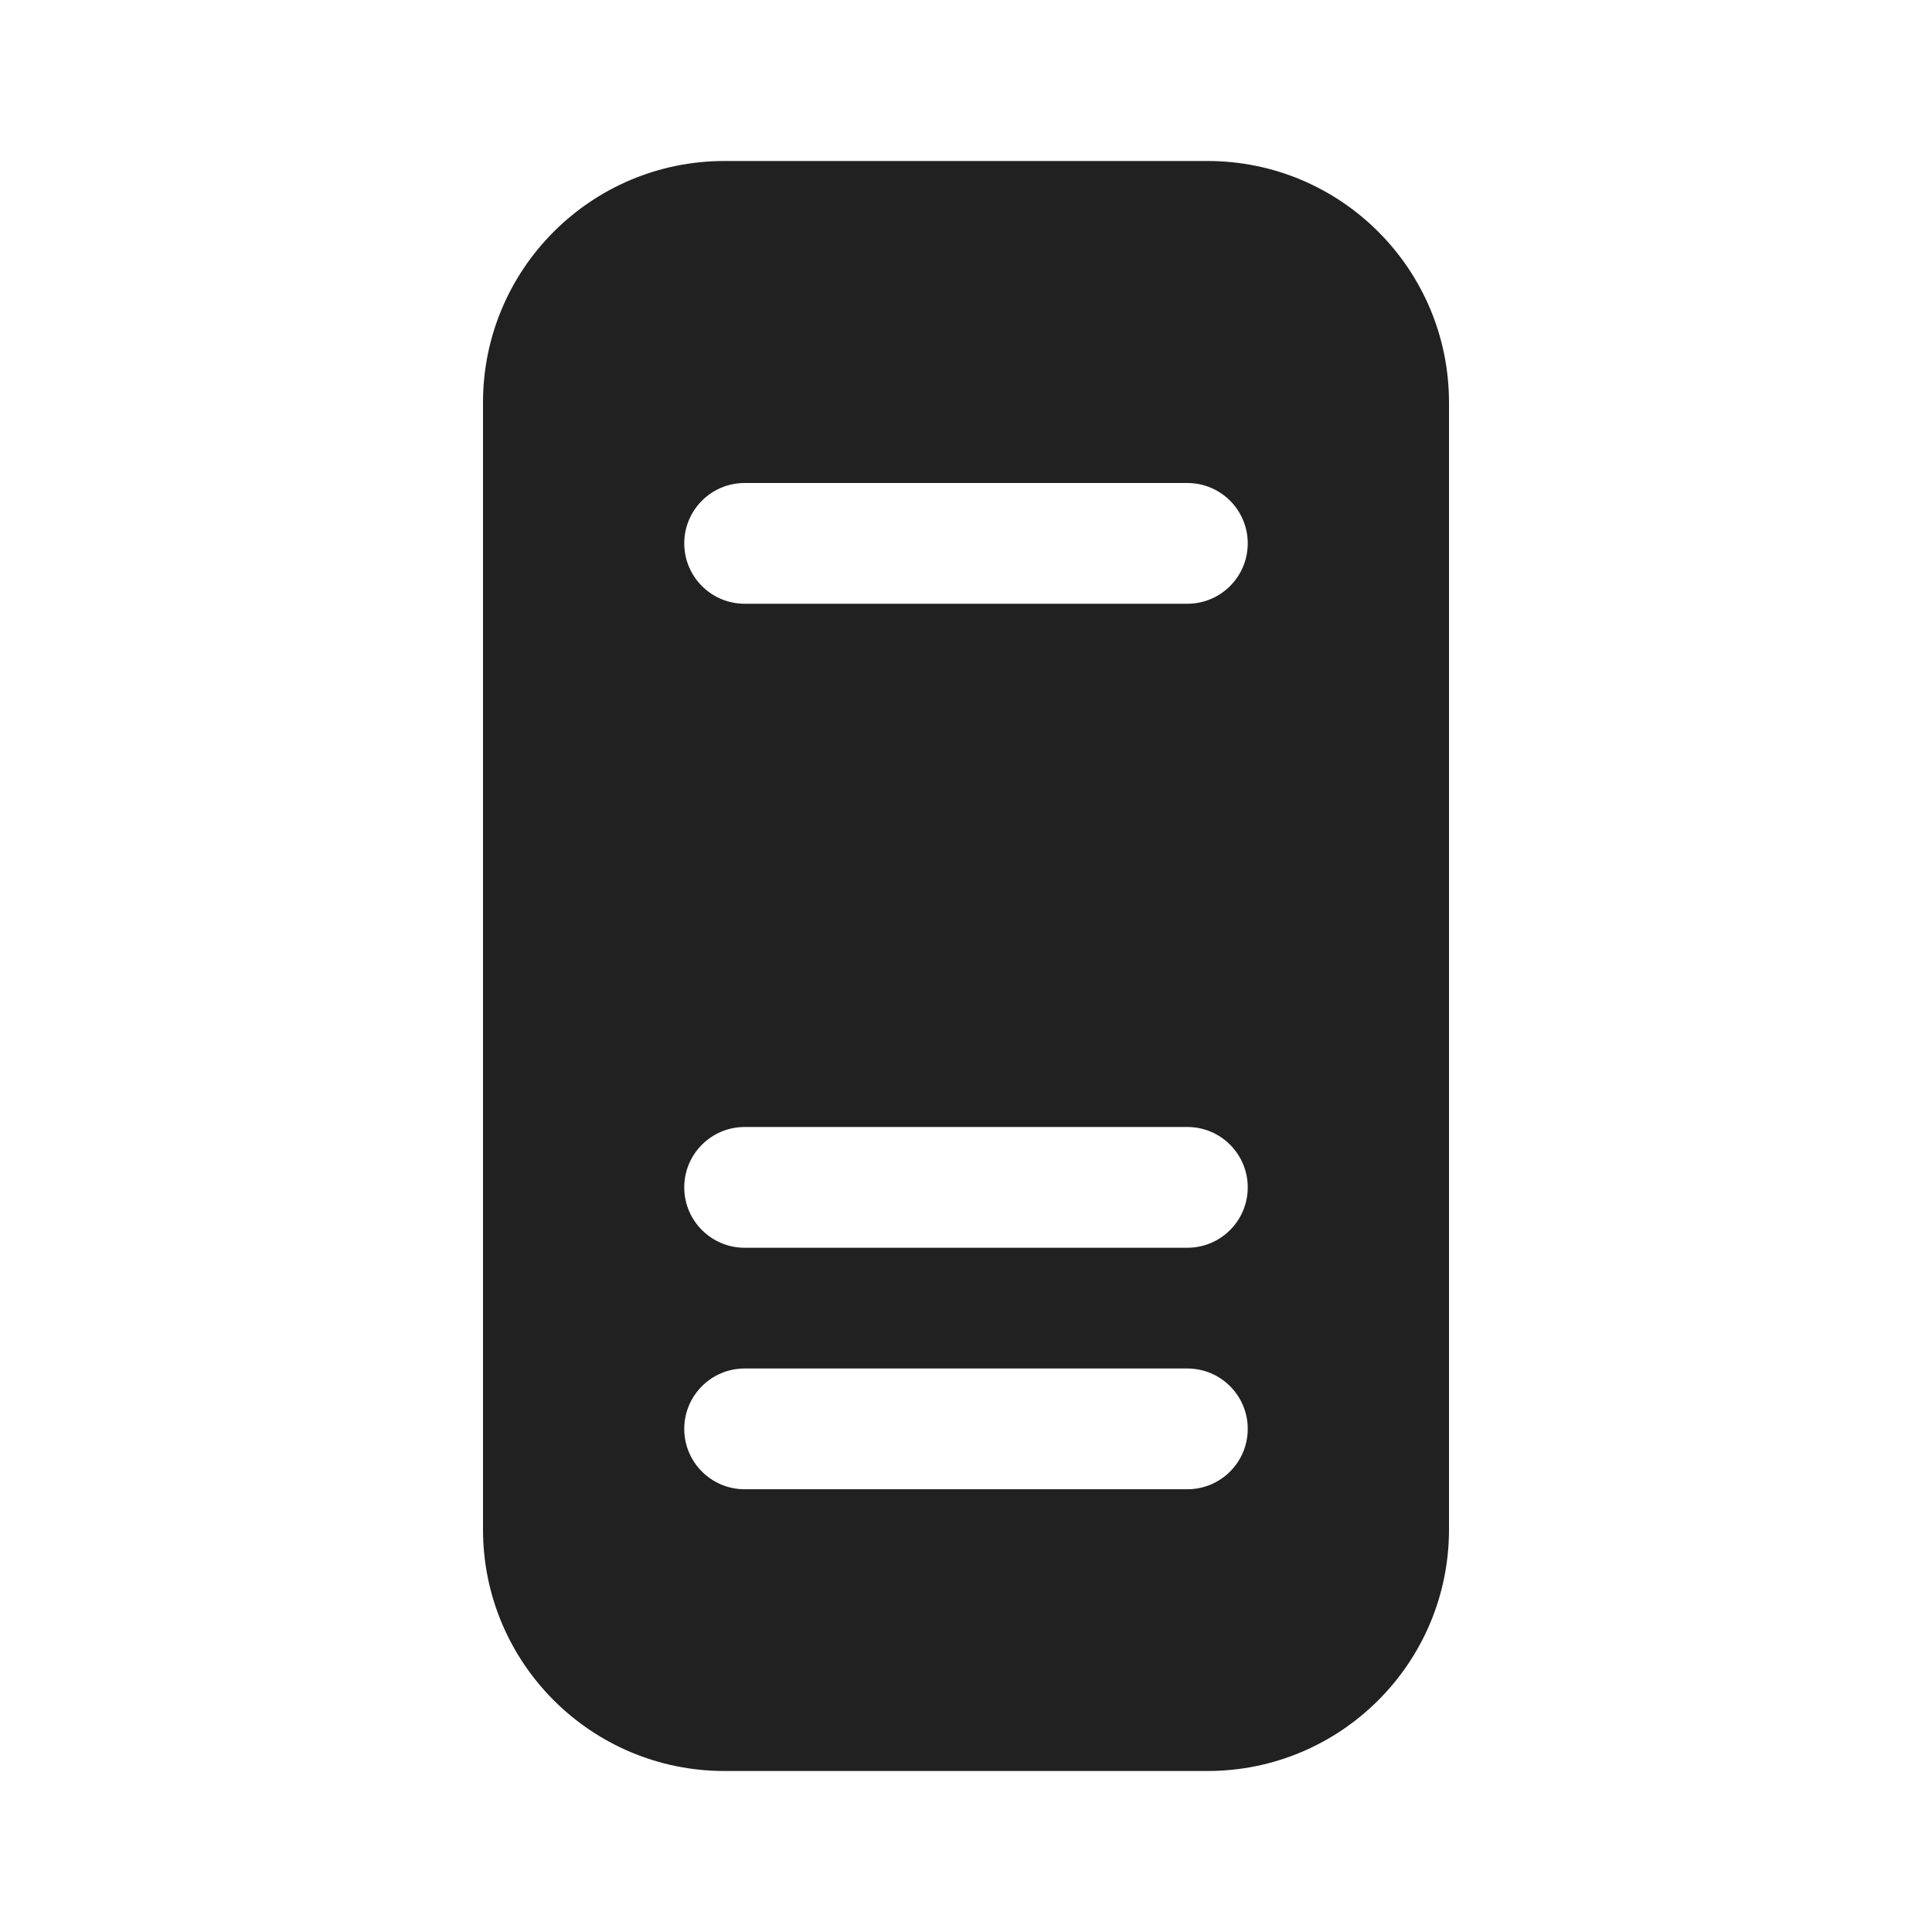
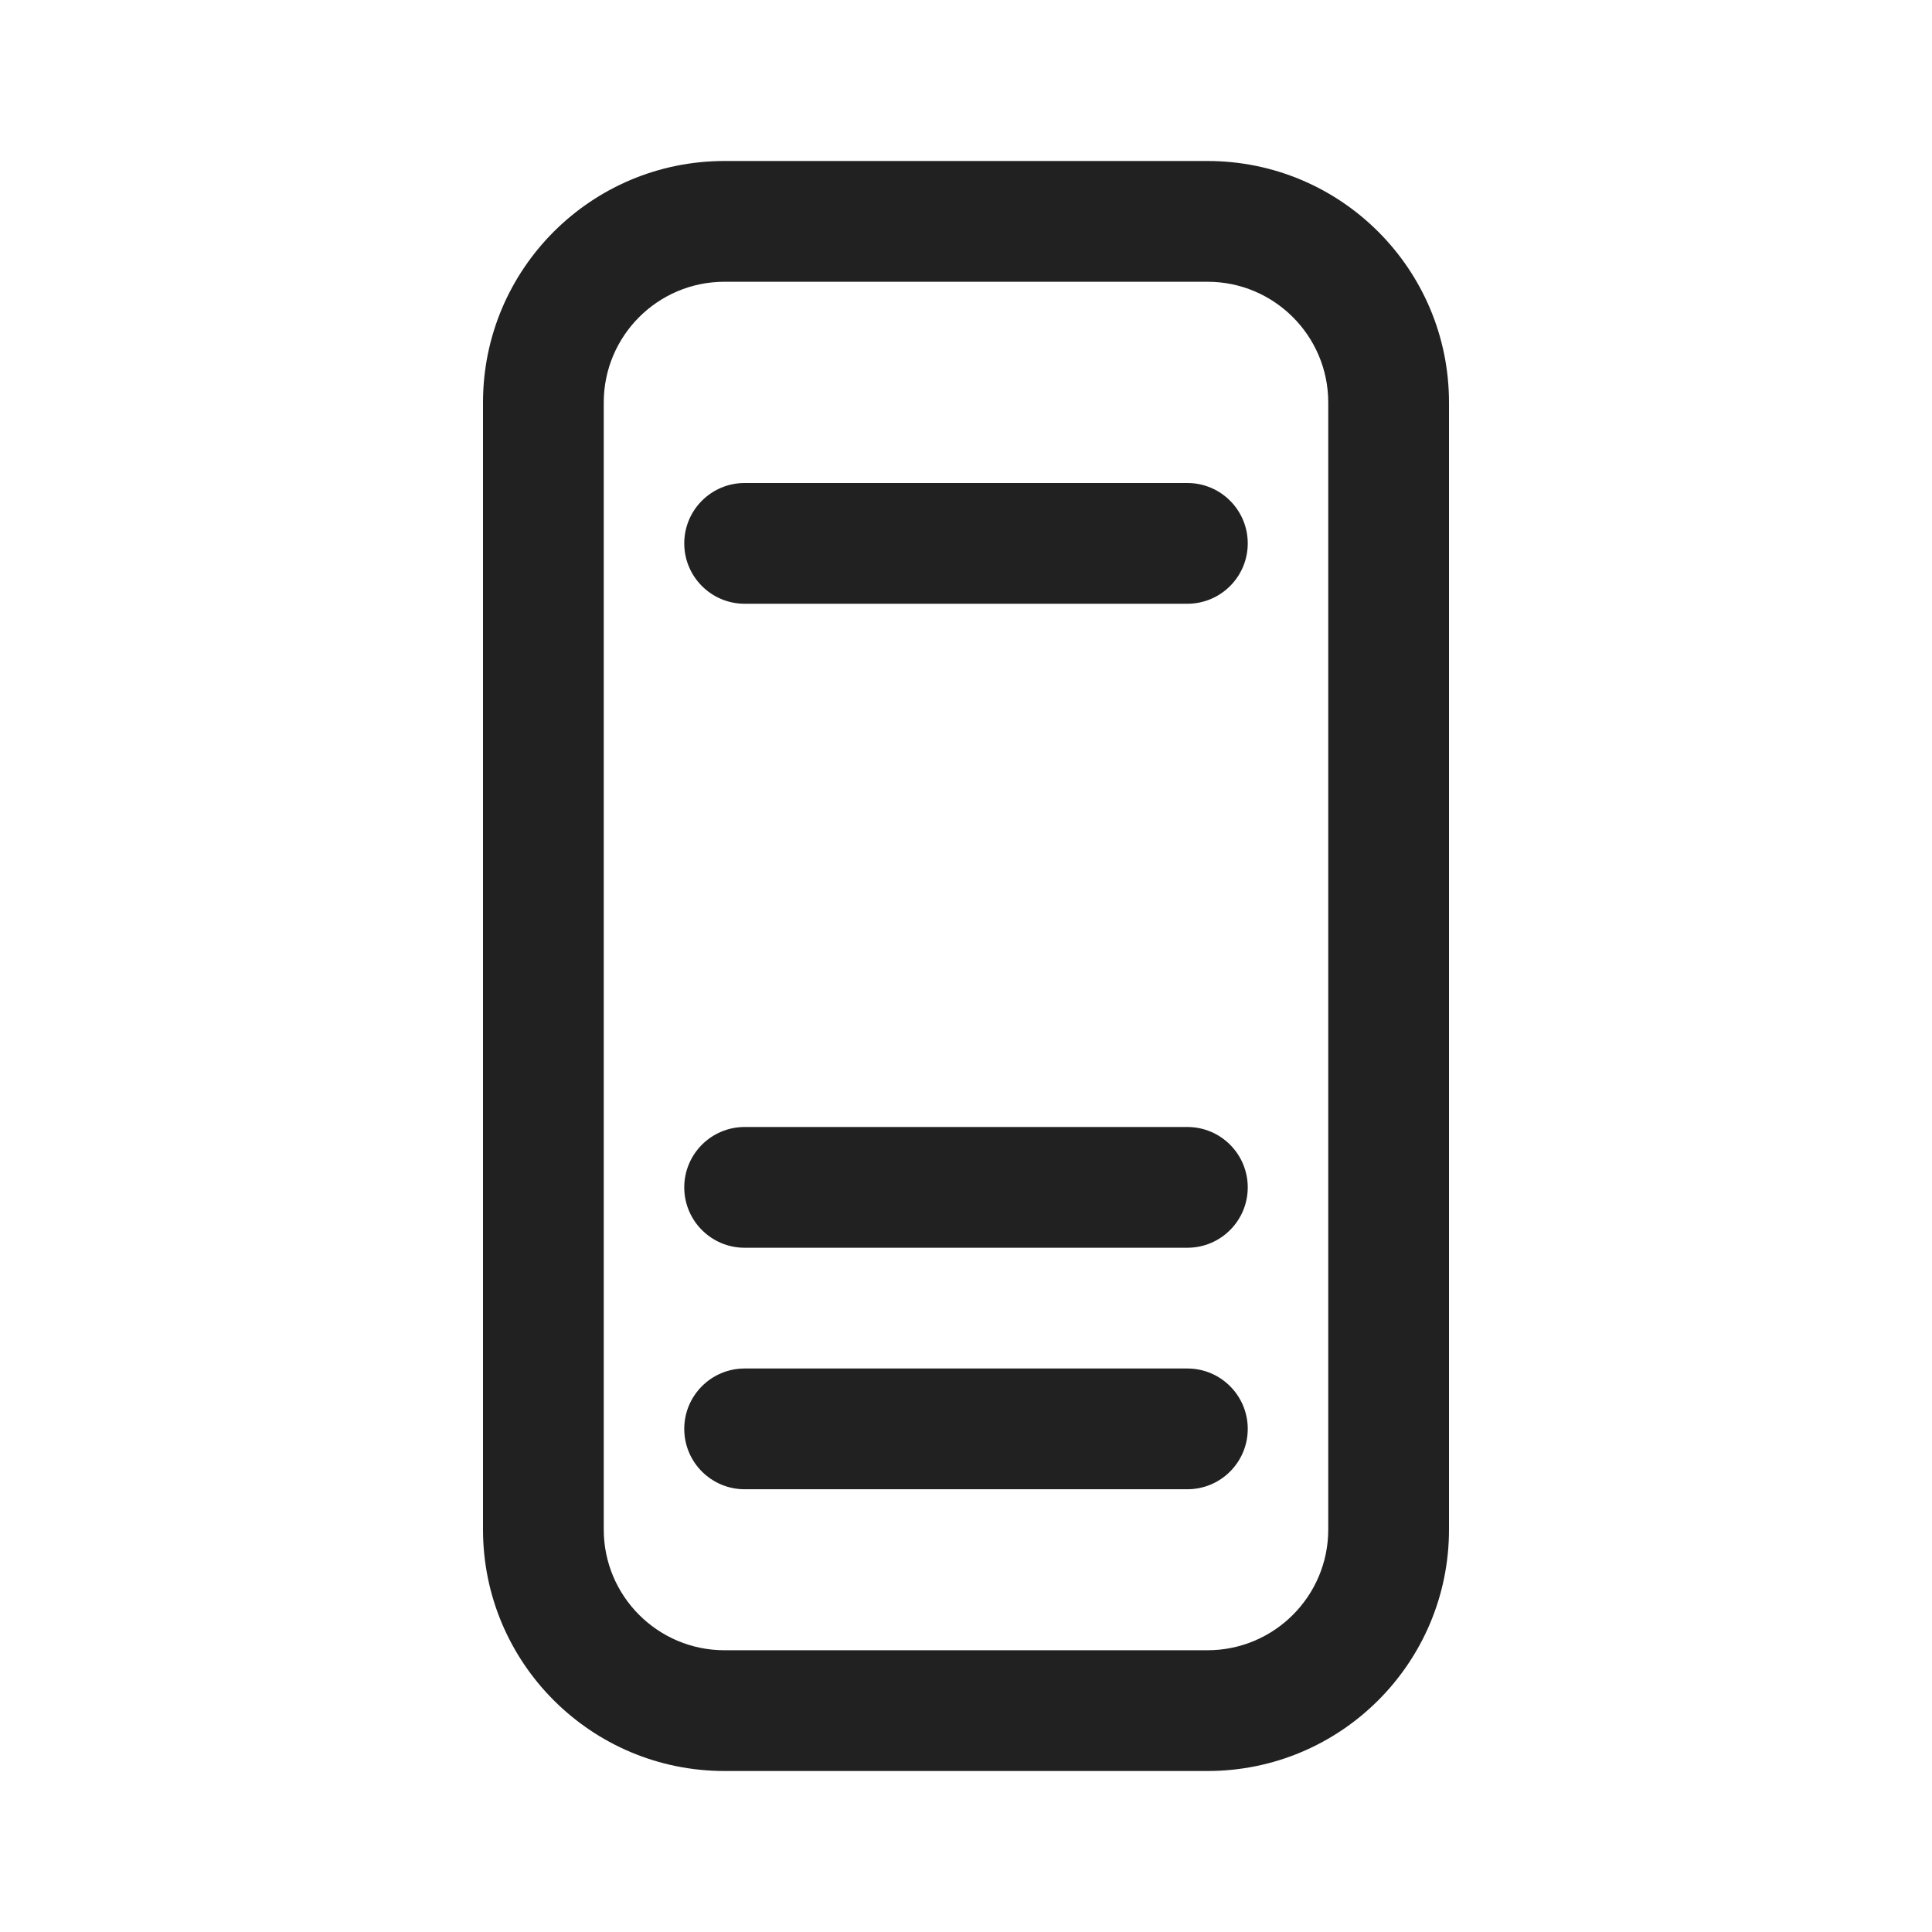
<svg xmlns="http://www.w3.org/2000/svg" width="24" height="24" viewBox="0 0 24 24" fill="none">
-   <path d="M9 2C7.343 2 6 3.343 6 5V19C6 20.657 7.343 22 9 22H15C16.657 22 18 20.657 18 19V5C18 3.343 16.657 2 15 2H9ZM8.5 6.75C8.5 6.336 8.836 6 9.25 6H14.75C15.164 6 15.5 6.336 15.5 6.75C15.5 7.164 15.164 7.5 14.75 7.5H9.25C8.836 7.5 8.5 7.164 8.5 6.75ZM8.5 17.75C8.5 17.336 8.836 17 9.25 17H14.75C15.164 17 15.5 17.336 15.5 17.75C15.5 18.164 15.164 18.5 14.75 18.5H9.25C8.836 18.5 8.5 18.164 8.5 17.75ZM8.5 14.75C8.5 14.336 8.836 14 9.25 14H14.75C15.164 14 15.5 14.336 15.5 14.75C15.5 15.164 15.164 15.5 14.75 15.5H9.25C8.836 15.5 8.5 15.164 8.5 14.75Z" fill="#212121" />
+   <path d="M9.25 6C8.836 6 8.5 6.336 8.5 6.75C8.5 7.164 8.836 7.5 9.25 7.5H14.75C15.164 7.5 15.5 7.164 15.5 6.75C15.5 6.336 15.164 6 14.75 6H9.25ZM8.5 17.75C8.5 17.336 8.836 17 9.25 17H14.75C15.164 17 15.5 17.336 15.5 17.75C15.5 18.164 15.164 18.5 14.75 18.5H9.25C8.836 18.5 8.5 18.164 8.5 17.75ZM9.25 14C8.836 14 8.5 14.336 8.5 14.75C8.5 15.164 8.836 15.5 9.25 15.5H14.75C15.164 15.5 15.5 15.164 15.5 14.75C15.5 14.336 15.164 14 14.75 14H9.25ZM6 5C6 3.343 7.343 2 9 2H15C16.657 2 18 3.343 18 5V19C18 20.657 16.657 22 15 22H9C7.343 22 6 20.657 6 19V5ZM9 3.5C8.172 3.5 7.5 4.172 7.5 5V19C7.5 19.828 8.172 20.5 9 20.5H15C15.828 20.5 16.5 19.828 16.5 19V5C16.5 4.172 15.828 3.5 15 3.5H9Z" fill="#212121" />
</svg>
